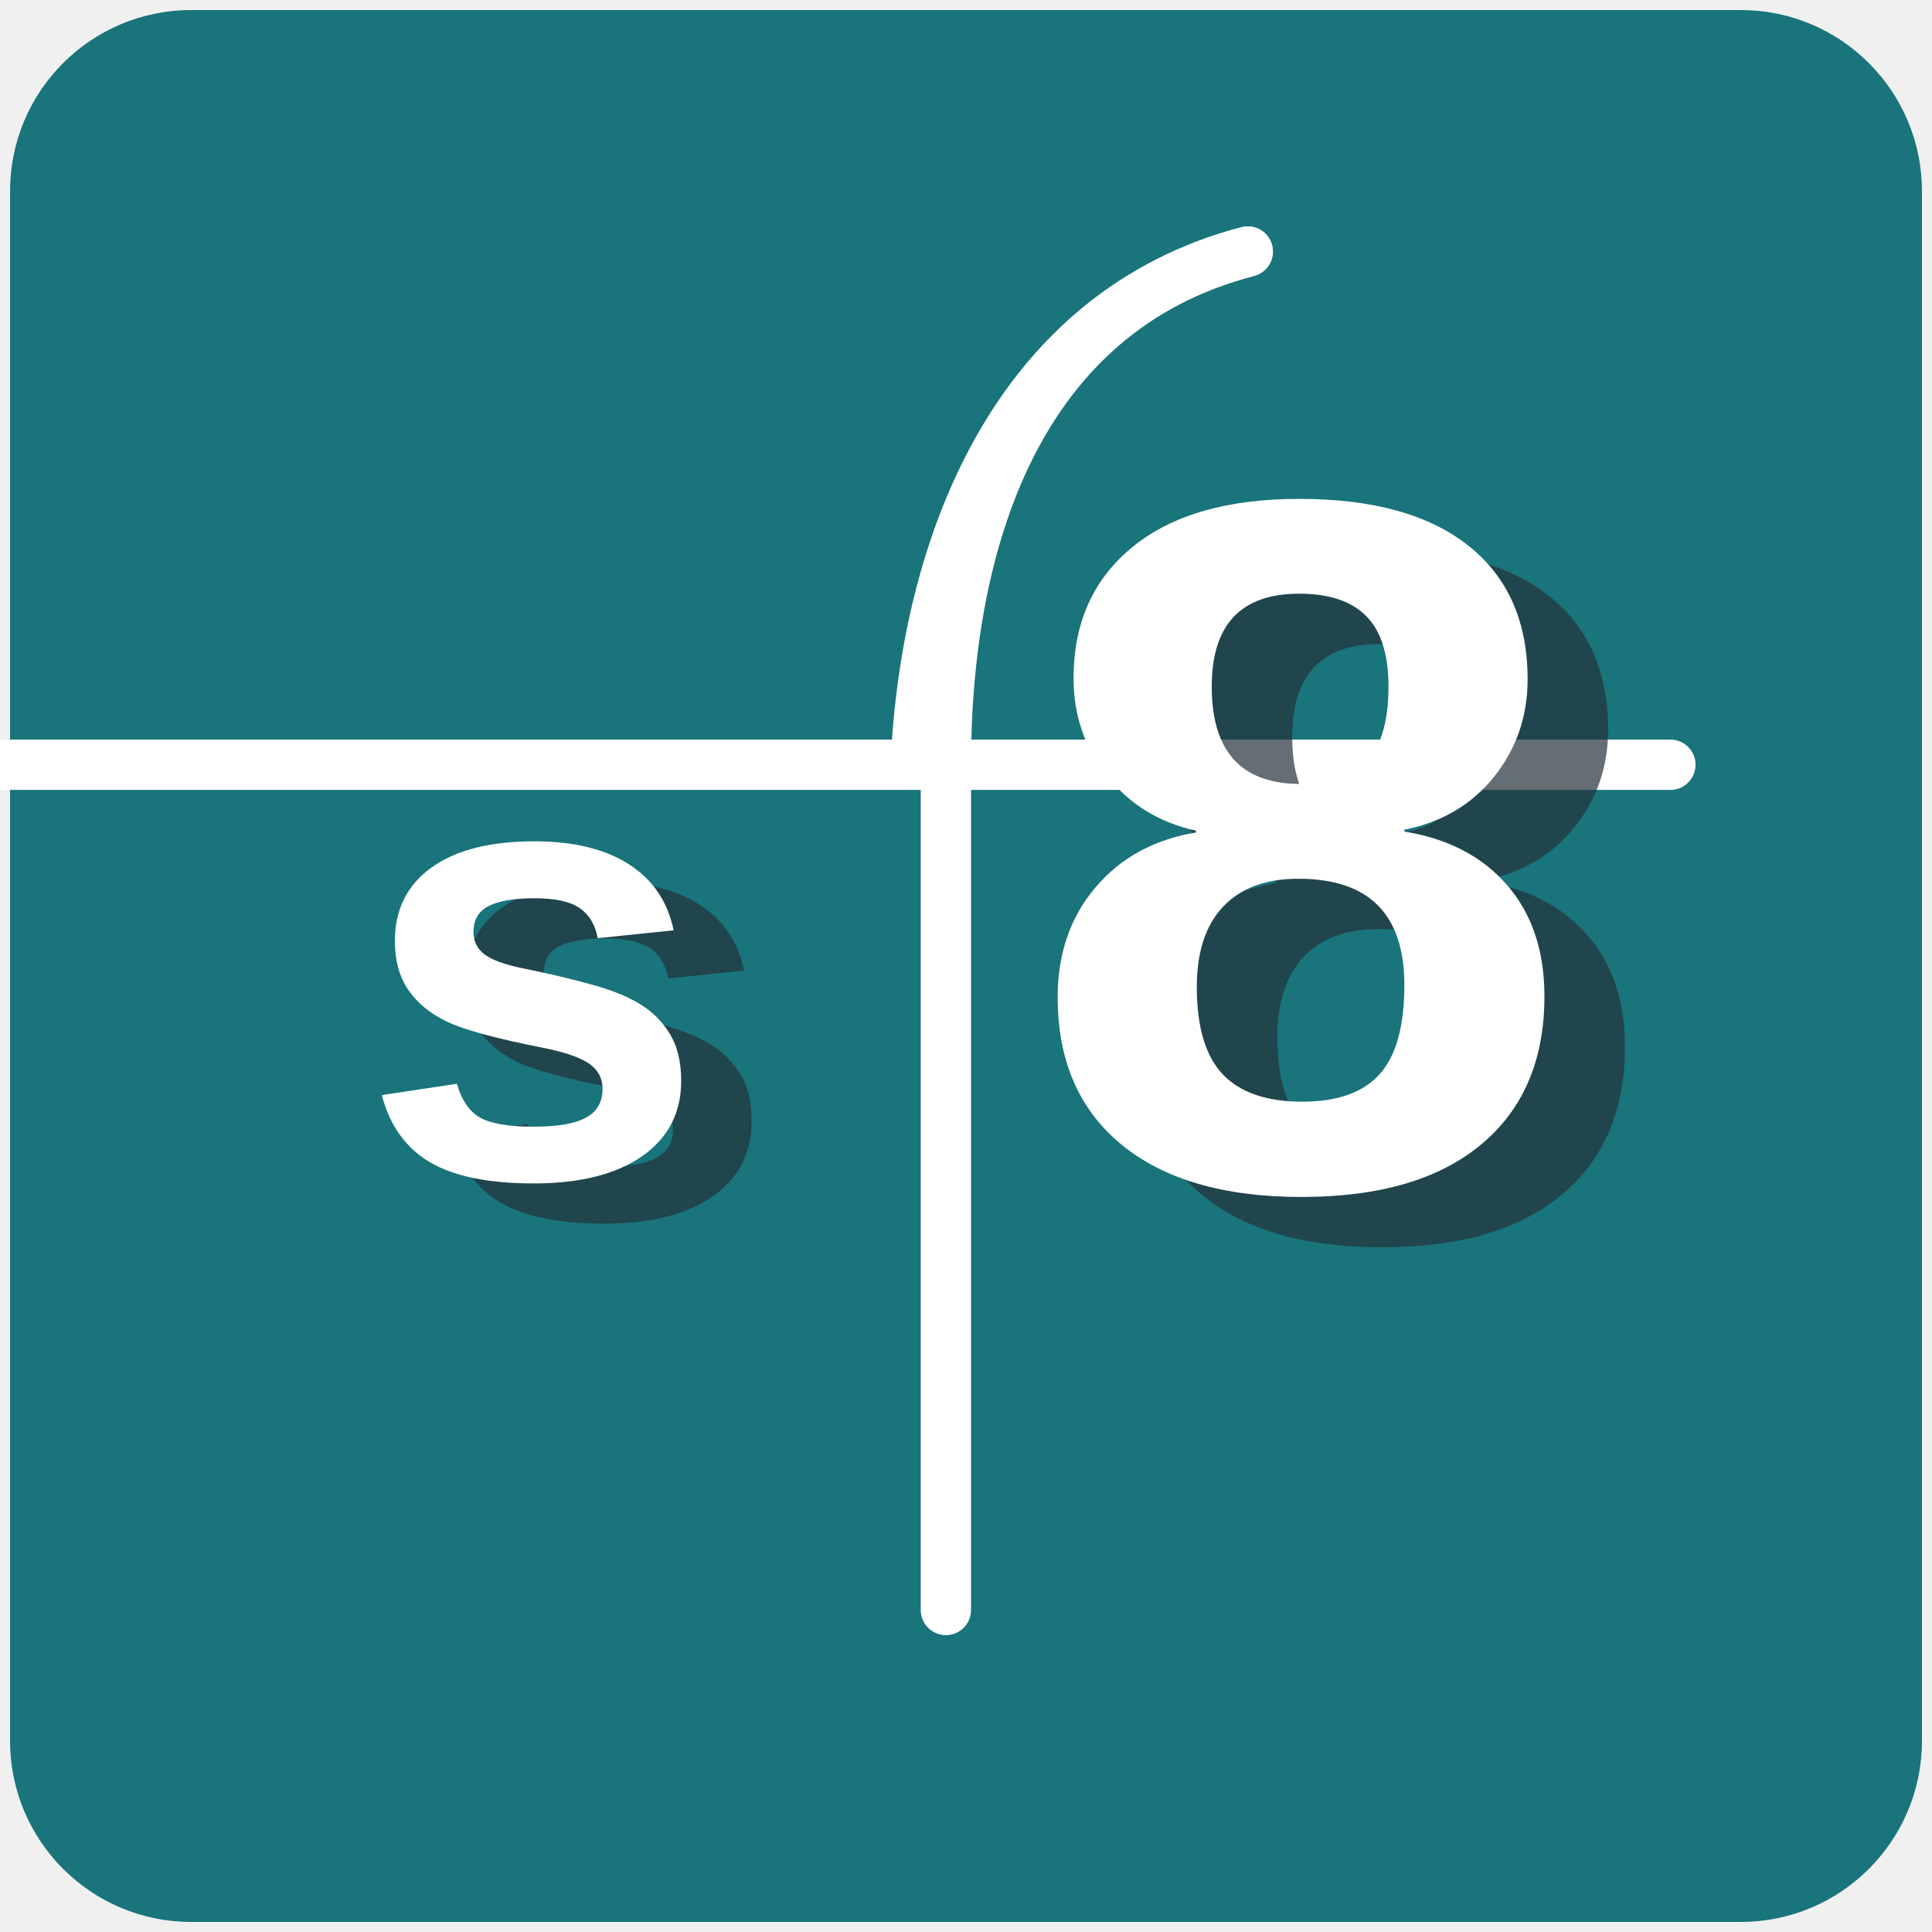
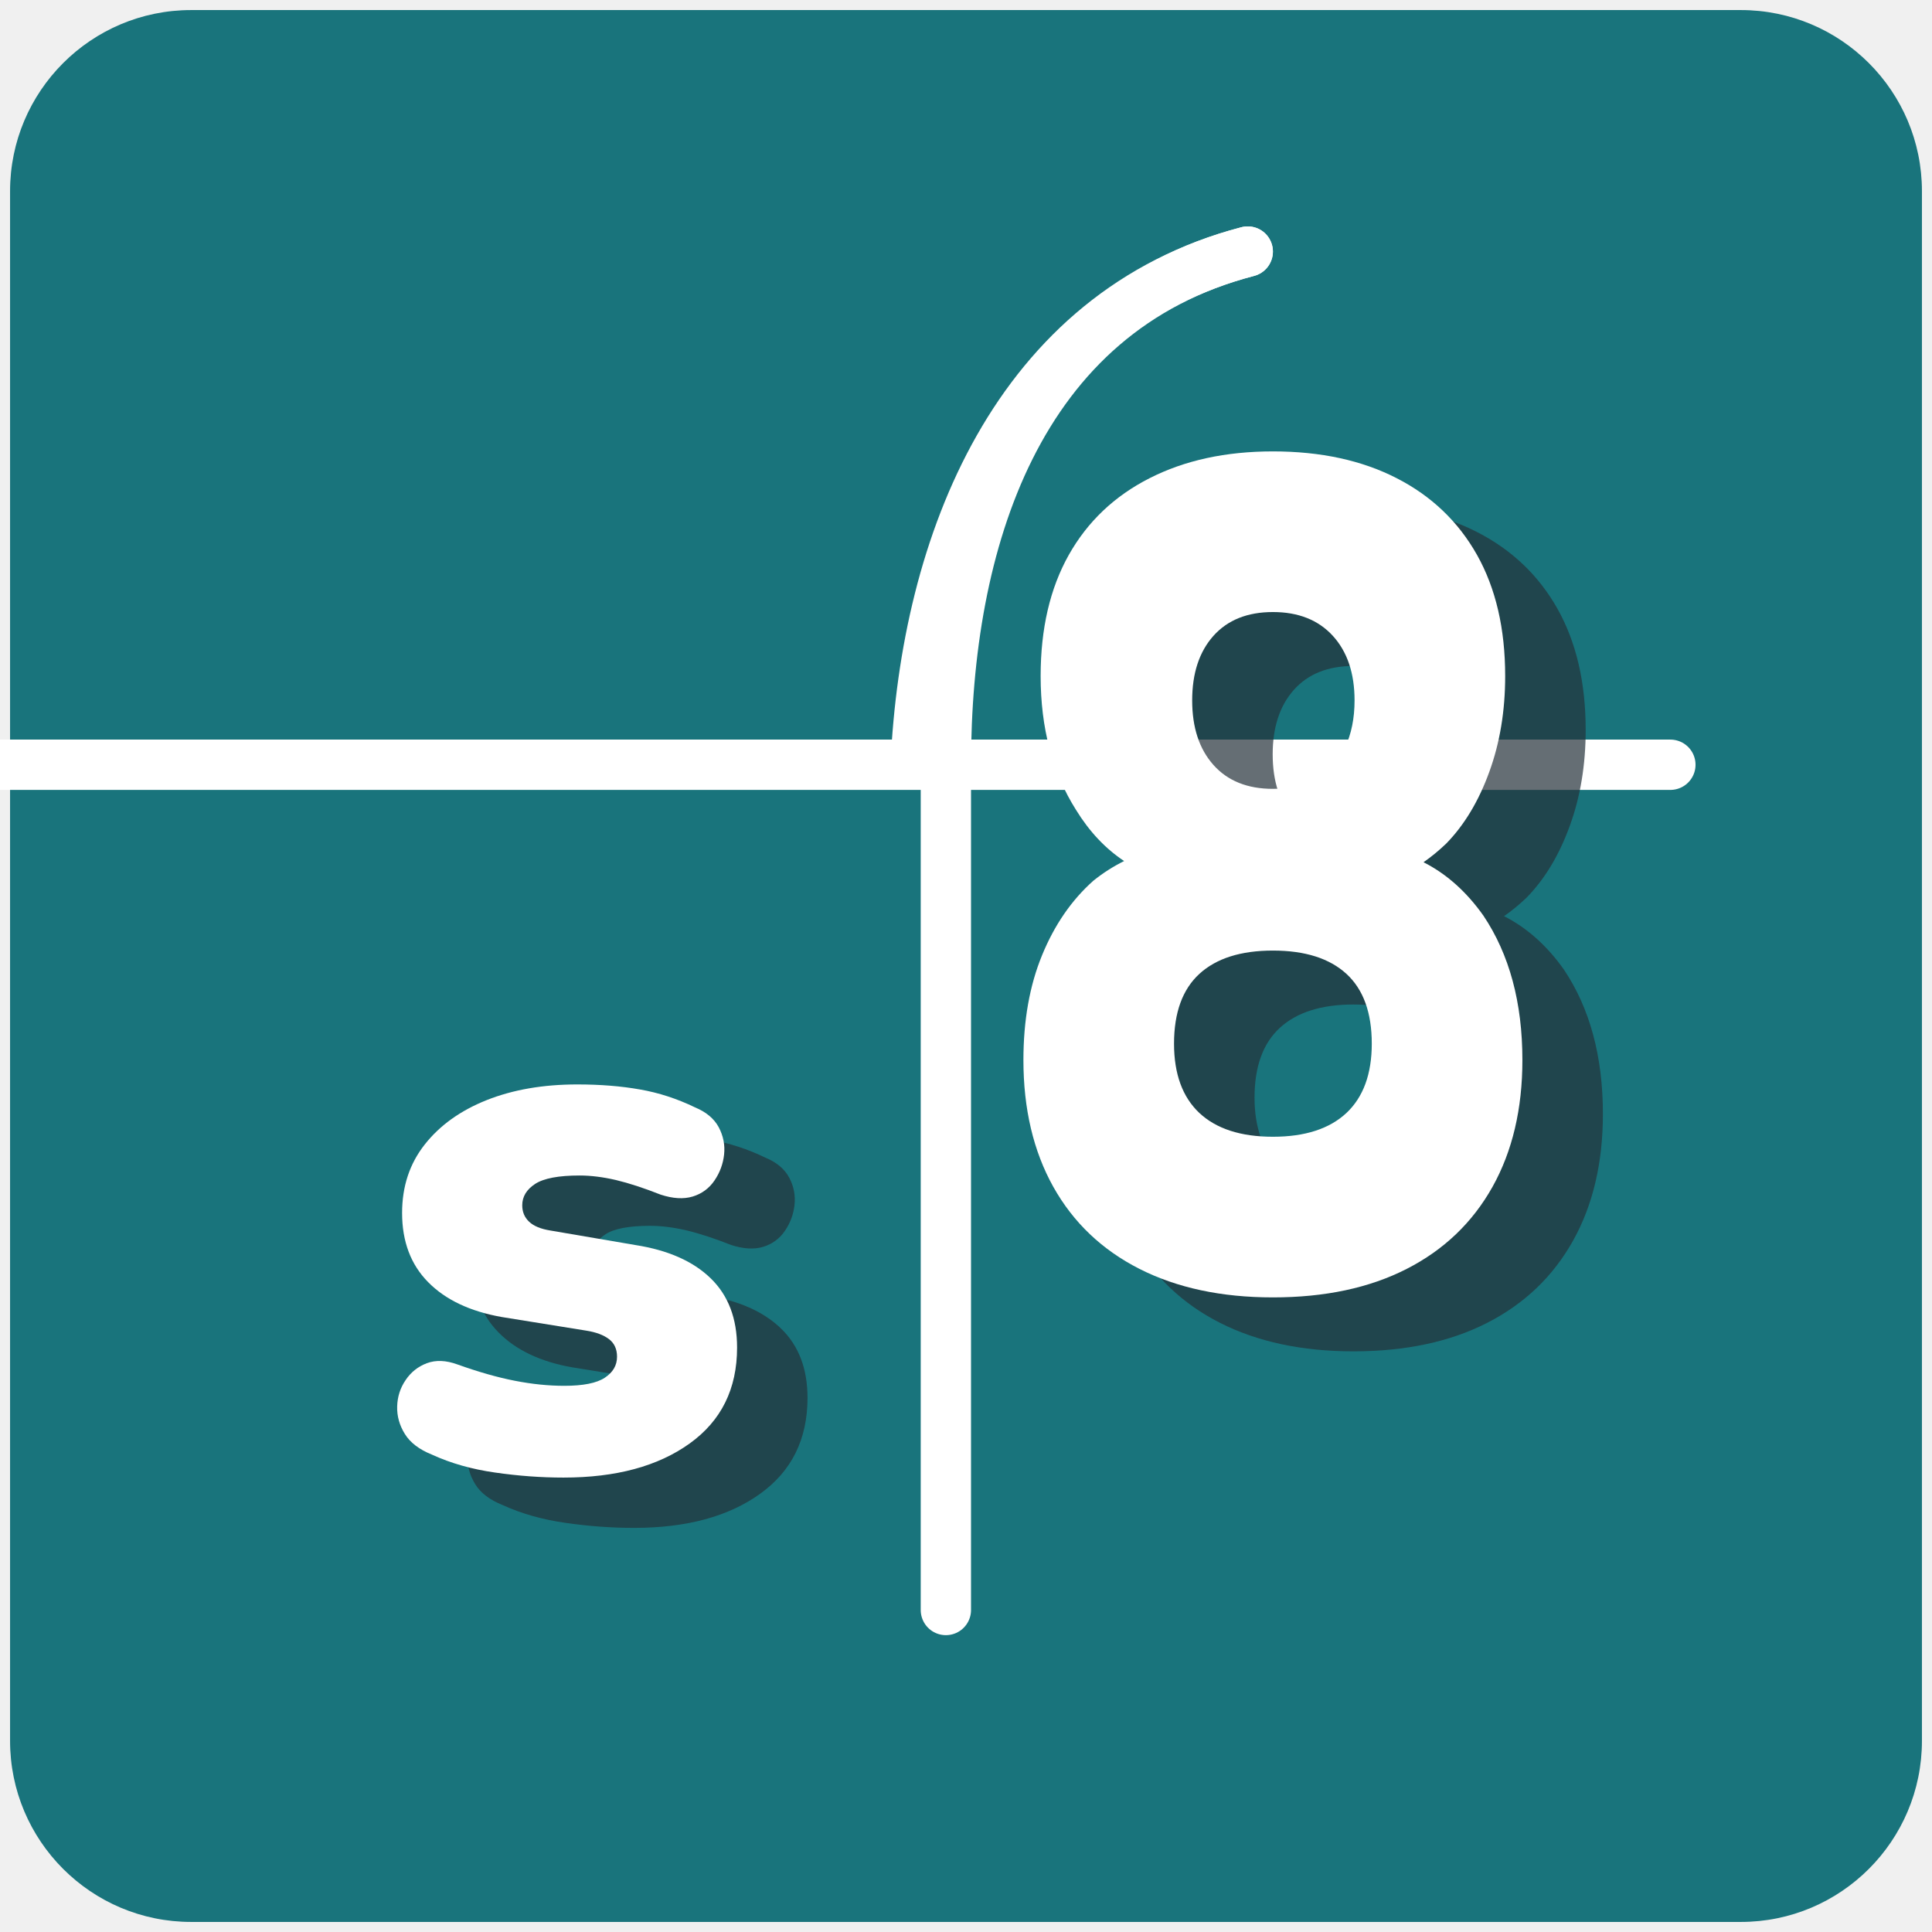
<svg xmlns="http://www.w3.org/2000/svg" viewBox="0 0 192 192" width="192" height="192">
  <rect x="1" y="1" width="190" height="190" rx="18" ry="18" fill="#19747C" />
  <path d="M0 76 H91 C92 54 101 31 124 25" fill="none" stroke="#ffffff" stroke-width="5" stroke-linecap="round" />
  <path d="M94 160 C94 115 94 82 94 76 C94 54 101 31 124 25" fill="none" stroke="#ffffff" stroke-width="5" stroke-linecap="round" />
  <path d="M94 76 H166" fill="none" stroke="#ffffff" stroke-width="5" stroke-linecap="round" />
-   <text x="110" y="123" font-family="Arial Rounded MT Bold, Nunito, Arial, DejaVu Sans, sans-serif" font-size="98" font-weight="900" fill="#233039" opacity="0.70">8</text>
-   <text x="102" y="118" font-family="Arial Rounded MT Bold, Nunito, Arial, DejaVu Sans, sans-serif" font-size="98" font-weight="900" fill="#ffffff">8</text>
-   <text x="60" y="121" text-anchor="middle" font-family="Arial Rounded MT Bold, Nunito, Arial, DejaVu Sans, sans-serif" font-size="62" font-weight="900" fill="#233039" opacity="0.70">s</text>
-   <text x="53" y="117" text-anchor="middle" font-family="Arial Rounded MT Bold, Nunito, Arial, DejaVu Sans, sans-serif" font-size="62" font-weight="900" fill="#ffffff">s</text>
+   <path d="M134.50 127.08Q126.17 127.08 120.09 124.68Q114.02 122.28 110.78 117.77Q107.55 113.26 107.55 107.09Q107.55 102.09 109.56 98.27Q111.57 94.44 115.10 91.99Q116.66 91.01 118.43 90.33Q115.39 88.76 113.23 86.02Q109.41 81.31 109.41 74.75Q109.41 68.77 112.45 64.55Q115.49 60.34 121.17 58.09Q126.86 55.83 134.50 55.83Q142.24 55.83 147.88 58.09Q153.51 60.34 156.55 64.55Q159.59 68.77 159.59 74.75Q159.59 79.16 157.87 82.83Q156.16 86.51 153.22 88.86Q152.04 89.74 150.77 90.43Q154.49 91.90 157.24 94.93Q161.45 99.83 161.45 107.09Q161.45 113.26 158.22 117.77Q154.98 122.28 148.95 124.68Q142.93 127.08 134.50 127.08M134.50 113.55Q139.69 113.55 142.44 111.55Q145.18 109.54 145.18 105.71Q145.18 101.79 142.44 99.83Q139.69 97.87 134.50 97.87Q129.31 97.87 126.56 99.83Q123.82 101.79 123.82 105.71Q123.82 109.54 126.56 111.55Q129.31 113.55 134.50 113.55M134.50 84.25Q137.34 84.25 139.30 83.37Q141.26 82.49 142.29 80.77Q143.32 79.06 143.32 76.80Q143.32 73.37 140.97 71.36Q138.62 69.36 134.50 69.36Q130.38 69.36 128.08 71.36Q125.78 73.37 125.78 76.80Q125.78 80.23 128.08 82.24Q130.38 84.25 134.50 84.25" fill="#233039" opacity="0.70" transform="translate(134.5 87) scale(0.92 1.18) translate(-134.5 -87)" />
+   <path d="M126.50 122.08Q118.17 122.08 112.09 119.68Q106.02 117.28 102.78 112.77Q99.55 108.26 99.55 102.09Q99.55 97.09 101.56 93.27Q103.57 89.44 107.10 86.99Q108.66 86.01 110.43 85.33Q107.39 83.76 105.23 81.02Q101.41 76.31 101.41 69.75Q101.41 63.77 104.45 59.55Q107.49 55.34 113.17 53.09Q118.86 50.83 126.50 50.83Q134.24 50.83 139.88 53.09Q145.51 55.34 148.55 59.55Q151.59 63.77 151.59 69.75Q151.59 74.16 149.87 77.83Q148.16 81.51 145.22 83.86Q144.04 84.74 142.77 85.43Q146.49 86.90 149.24 89.93Q153.45 94.83 153.45 102.09Q153.45 108.26 150.22 112.77Q146.98 117.28 140.95 119.68Q134.93 122.08 126.50 122.08M126.50 108.55Q131.69 108.55 134.44 106.55Q137.18 104.54 137.18 100.71Q137.18 96.79 134.44 94.83Q131.69 92.87 126.50 92.87Q121.31 92.87 118.56 94.83Q115.82 96.79 115.82 100.71Q115.82 104.54 118.56 106.55Q121.31 108.55 126.50 108.55M126.50 79.25Q129.34 79.25 131.30 78.37Q133.26 77.49 134.29 75.77Q135.32 74.06 135.32 71.80Q135.32 68.37 132.97 66.36Q130.62 64.36 126.50 64.36Q122.38 64.36 120.08 66.36Q117.78 68.37 117.78 71.80Q117.78 75.23 120.08 77.24Q122.38 79.25 126.50 79.25" fill="#ffffff" transform="translate(126.5 84) scale(0.92 1.18) translate(-126.5 -84)" />
+   <path d="M63 151.84Q59.66 151.84 56.20 151.34Q52.74 150.85 49.93 149.56Q48.03 148.80 47.23 147.50Q46.43 146.21 46.47 144.77Q46.51 143.32 47.31 142.15Q48.10 140.97 49.43 140.47Q50.76 139.98 52.44 140.59Q55.63 141.73 58.17 142.22Q60.72 142.72 63.08 142.72Q65.89 142.72 67.10 141.92Q68.32 141.12 68.32 139.83Q68.32 138.69 67.52 138.08Q66.72 137.47 65.28 137.24L56.84 135.88Q52.13 135.04 49.55 132.42Q46.96 129.80 46.96 125.54Q46.96 121.59 49.21 118.74Q51.45 115.89 55.36 114.33Q59.28 112.77 64.37 112.77Q67.79 112.77 70.60 113.27Q73.41 113.76 76.07 115.05Q77.74 115.74 78.43 117.03Q79.11 118.32 78.96 119.73Q78.81 121.13 78.01 122.31Q77.21 123.49 75.84 123.91Q74.48 124.32 72.65 123.72Q70.14 122.73 68.21 122.27Q66.27 121.82 64.60 121.82Q61.48 121.82 60.19 122.65Q58.90 123.49 58.90 124.78Q58.90 125.77 59.58 126.41Q60.26 127.06 61.71 127.29L70.14 128.73Q75.01 129.49 77.63 132.04Q80.25 134.58 80.25 138.92Q80.25 145.07 75.54 148.45Q70.83 151.84 63 151.84" fill="#233039" opacity="0.70" />
+   <path d="M56 146.84Q52.66 146.84 49.20 146.34Q45.74 145.85 42.93 144.56Q41.03 143.80 40.23 142.50Q39.43 141.21 39.47 139.77Q39.51 138.32 40.31 137.15Q41.10 135.97 42.43 135.47Q43.76 134.98 45.44 135.59Q48.63 136.73 51.17 137.22Q53.72 137.72 56.08 137.72Q58.89 137.72 60.10 136.92Q61.32 136.12 61.32 134.83Q61.32 133.69 60.52 133.08Q59.72 132.47 58.28 132.24L49.84 130.88Q45.13 130.04 42.55 127.42Q39.96 124.80 39.96 120.54Q39.96 116.59 42.21 113.74Q44.45 110.89 48.36 109.33Q52.28 107.77 57.37 107.77Q60.79 107.77 63.60 108.27Q66.41 108.76 69.07 110.05Q70.74 110.74 71.43 112.03Q72.11 113.32 71.96 114.73Q71.81 116.13 71.01 117.31Q70.21 118.49 68.84 118.91Q67.48 119.32 65.65 118.72Q63.14 117.73 61.21 117.27Q59.27 116.82 57.60 116.82Q54.48 116.82 53.19 117.65Q51.90 118.49 51.90 119.78Q51.90 120.77 52.58 121.41Q53.26 122.06 54.71 122.29L63.14 123.73Q68.01 124.49 70.63 127.04Q73.25 129.58 73.25 133.92Q73.25 140.07 68.54 143.45Q63.83 146.84 56 146.84" fill="#ffffff" />
</svg>
